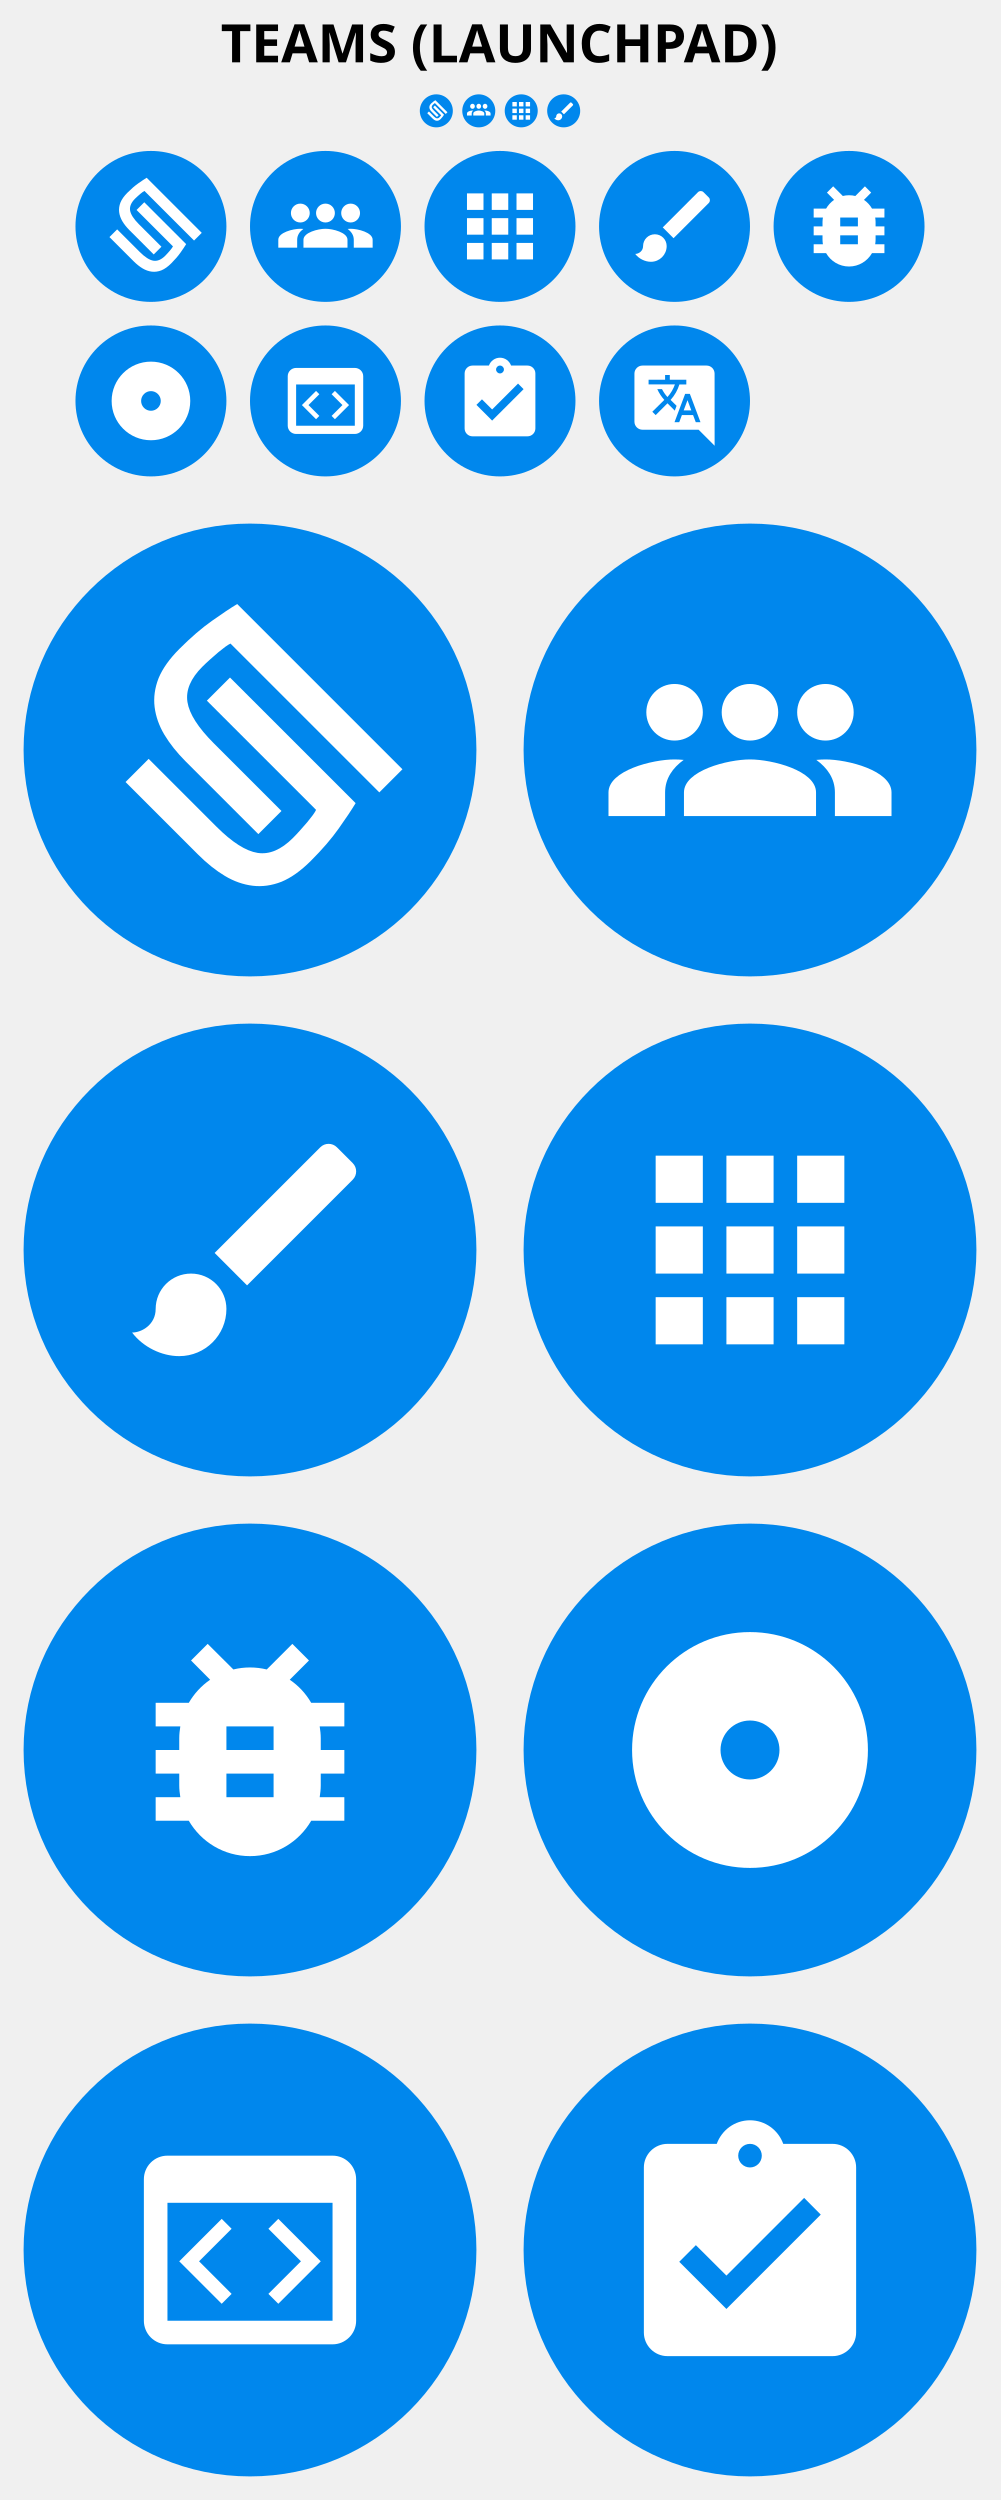
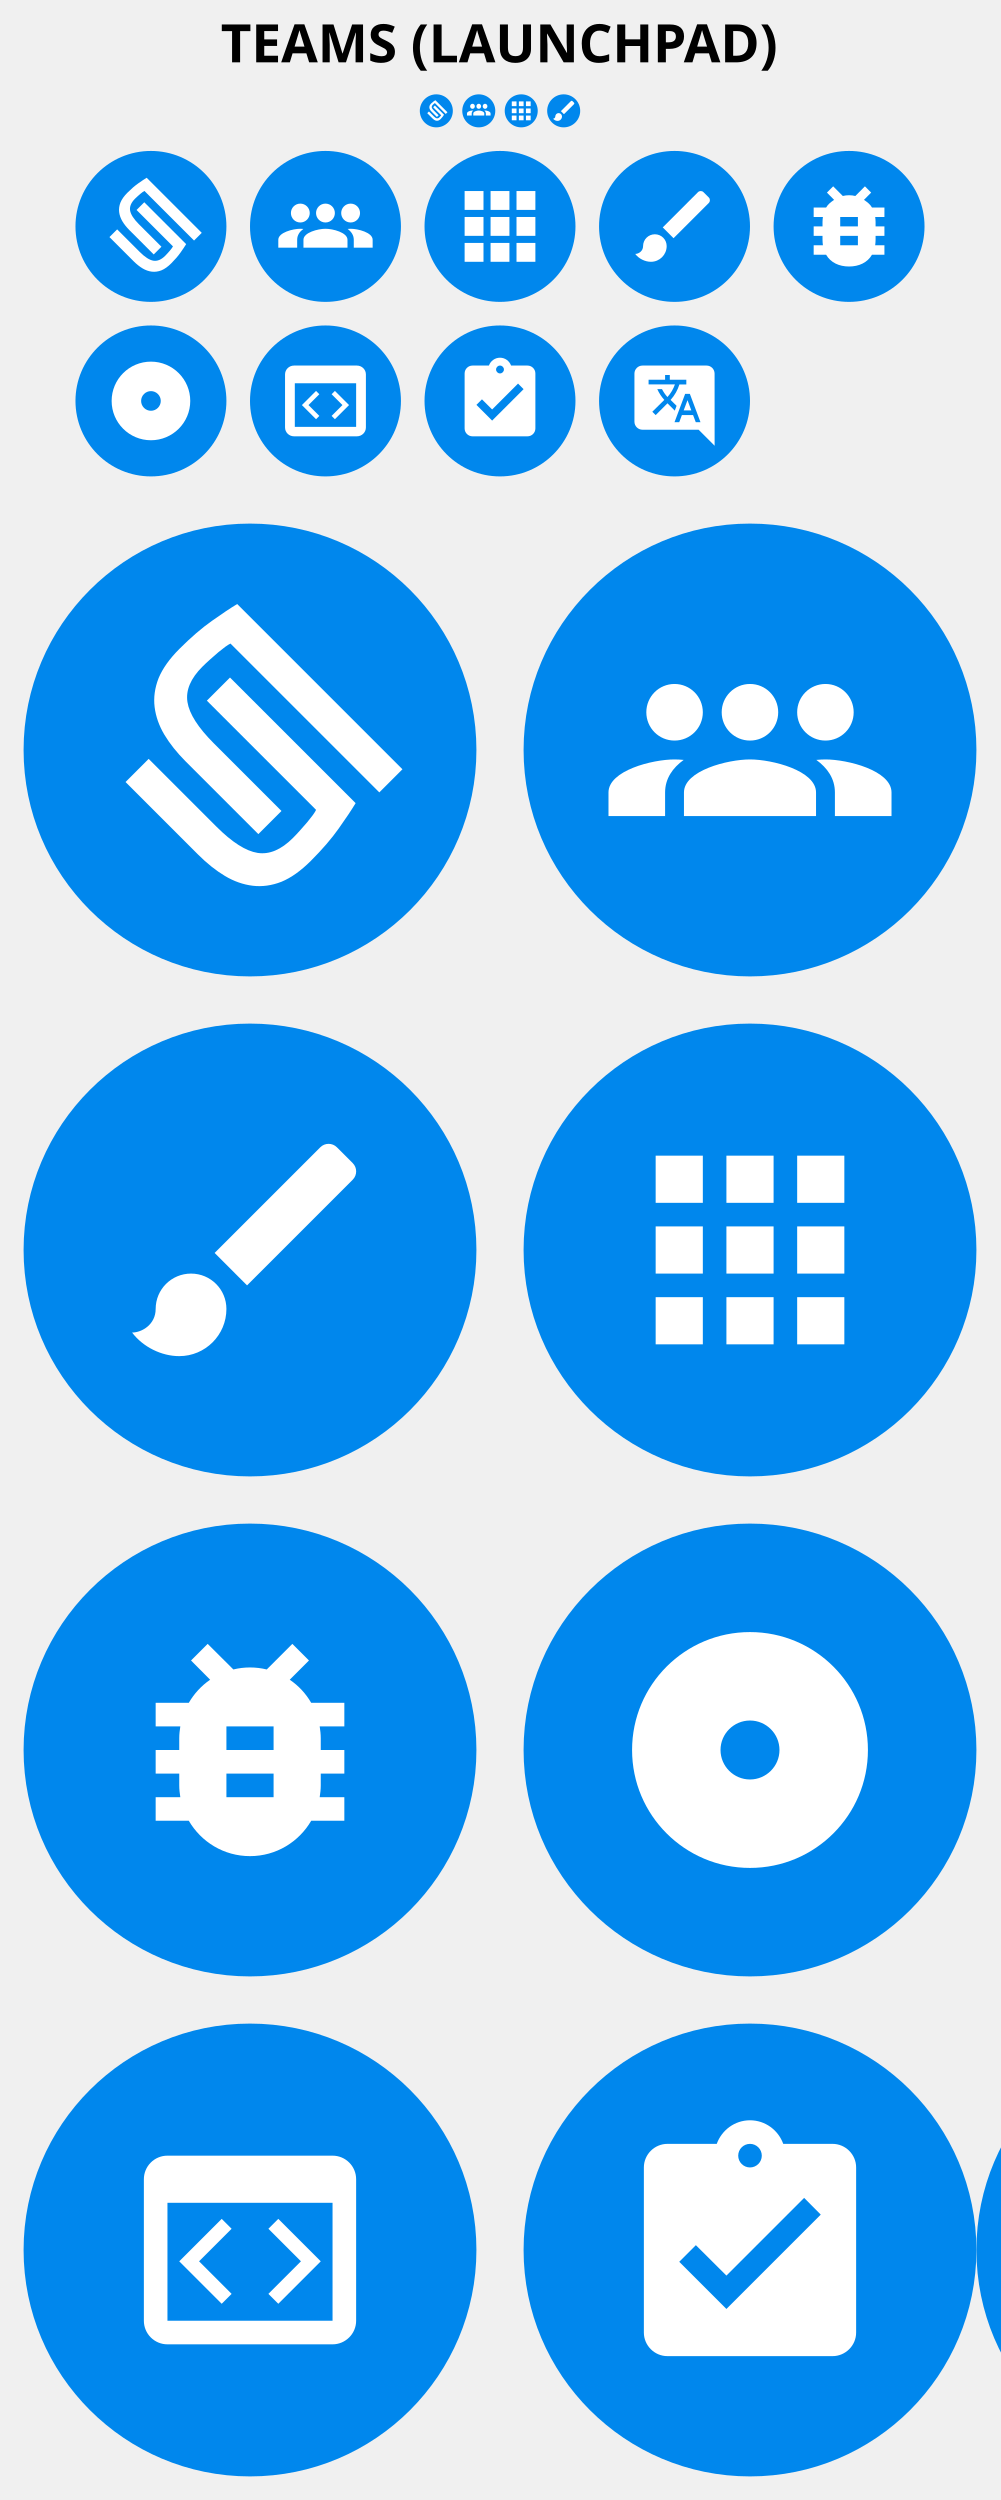
<svg xmlns="http://www.w3.org/2000/svg" width="424" height="1060" viewBox="0 0 424 1060" id="svg7835" version="1.1">
  <defs id="defs7837" />
  <g id="layer1" transform="translate(-8,-485.3621)">
    <g id="g4564" transform="translate(-348,-74.00001)">
      <circle r="32" cy="729.362" cx="420" id="circle4498" style="color:#000000;display:inline;overflow:visible;visibility:visible;opacity:1;fill:#0087ed;fill-opacity:1;fill-rule:nonzero;stroke:none;stroke-width:0.8;stroke-linecap:round;stroke-linejoin:round;stroke-miterlimit:4;stroke-dasharray:none;stroke-dashoffset:0;stroke-opacity:1;marker:none;enable-background:accumulate" />
      <g transform="matrix(1.666667,0,0,1.666667,400,712.6955)" id="g4512">
        <path style="fill:none" d="m 0,-2 24,0 0,24 -24,0 z" id="path4502" />
        <path style="fill:#ffffff" d="M 12,0 C 6.475,0 2,4.475 2,10 2,15.525 6.475,20 12,20 17.525,20 22,15.525 22,10 22,4.475 17.525,0 12,0 Z m 0,12.5 c -1.375,0 -2.5,-1.125 -2.5,-2.5 0,-1.375 1.125,-2.5 2.5,-2.5 1.375,0 2.5,1.125 2.5,2.5 0,1.375 -1.125,2.5 -2.5,2.5 z" id="path4504" />
      </g>
    </g>
    <text id="text4639" y="511.803" x="101.584" style="font-style:normal;font-variant:normal;font-weight:bold;font-stretch:normal;font-size:22.5px;line-height:125%;font-family:'Open Sans';-inkscape-font-specification:'Open Sans, Bold';text-align:start;letter-spacing:0px;word-spacing:0px;writing-mode:lr-tb;text-anchor:start;fill:#000000;fill-opacity:1;stroke:none;stroke-width:1px;stroke-linecap:butt;stroke-linejoin:miter;stroke-opacity:1" xml:space="preserve">
      <tspan y="511.803" x="101.584" id="tspan4903">TEAMS (LAUNCHPAD)</tspan>
    </text>
    <circle style="color:#000000;display:inline;overflow:visible;visibility:visible;opacity:1;fill:#0087ed;fill-opacity:1;fill-rule:nonzero;stroke:none;stroke-width:0.8;stroke-linecap:round;stroke-linejoin:round;stroke-miterlimit:4;stroke-dasharray:none;stroke-dashoffset:0;stroke-opacity:1;marker:none;enable-background:accumulate" id="circle5278" cx="193" cy="532.362" r="7" />
    <g id="g5280" transform="matrix(0.04277557,0,0,0.04277557,164.8443,510.2188)" style="fill:#ffffff">
      <g id="g5282" transform="matrix(3.521734,0,0,3.521734,-7997.3,-3141.347)" style="fill:#ffffff">
        <path style="fill:#ffffff;fill-opacity:1" d="m 574.383,462.988 c -1.875,1.125 -4.266,2.719 -7.172,4.781 -2.86,2.016 -5.906,4.641 -9.141,7.875 -2.812,2.812 -4.781,5.578 -5.906,8.297 -1.079,2.766 -1.453,5.484 -1.125,8.156 0.328,2.672 1.242,5.273 2.742,7.805 1.547,2.578 3.563,5.109 6.047,7.594 l 20.531,20.531 6.539,-6.539 -19.125,-19.125 c -4.453,-4.453 -6.937,-8.344 -7.453,-11.672 -0.516,-3.328 0.891,-6.656 4.219,-9.984 0.703,-0.703 1.453,-1.406 2.25,-2.109 0.797,-0.703 1.547,-1.359 2.25,-1.969 0.75,-0.562 1.406,-1.078 1.969,-1.547 0.656,-0.469 1.149,-0.773 1.477,-0.914 l 42.066,42.066 6.539,-6.539 -46.707,-46.707 z m -2.035,20.777 -6.541,6.539 30.869,30.867 c -0.141,0.328 -0.445,0.821 -0.914,1.477 -0.469,0.562 -0.984,1.219 -1.547,1.969 -0.61,0.703 -1.265,1.453 -1.969,2.25 -0.703,0.797 -1.406,1.547 -2.109,2.25 -3.328,3.328 -6.656,4.734 -9.984,4.219 -3.328,-0.516 -7.219,-3 -11.672,-7.453 l -19.125,-19.125 -6.539,6.539 20.531,20.531 c 2.484,2.484 5.016,4.5 7.594,6.047 2.531,1.5 5.133,2.414 7.805,2.742 2.672,0.328 5.391,-0.047 8.156,-1.125 2.719,-1.125 5.484,-3.094 8.297,-5.906 3.234,-3.234 5.859,-6.281 7.875,-9.141 2.062,-2.906 3.656,-5.297 4.781,-7.172 l -35.508,-35.508 z" id="path5284" transform="matrix(0.7260485,0,0,0.7260485,2038.087,672.8701)" />
      </g>
    </g>
-     <circle style="color:#000000;display:inline;overflow:visible;visibility:visible;opacity:1;fill:#0087ed;fill-opacity:1;fill-rule:nonzero;stroke:none;stroke-width:0.8;stroke-linecap:round;stroke-linejoin:round;stroke-miterlimit:4;stroke-dasharray:none;stroke-dashoffset:0;stroke-opacity:1;marker:none;enable-background:accumulate" id="circle4126" cx="247" cy="532.362" r="7" />
-     <g transform="matrix(0.4166667,0,0,0.4166667,242,527.3622)" id="g4128">
-       <path style="fill:none" d="M 0,0 24,0 24,24 0,24 Z" id="path4130" />
-       <path style="fill:#ffffff" d="m 7.452,14.527 c -1.677,0 -3.031,1.354 -3.031,3.031 0,1.324 -1.172,2.021 -2.021,2.021 0.93,1.233 2.516,2.021 4.042,2.021 2.233,0 4.042,-1.809 4.042,-4.042 0,-1.677 -1.354,-3.031 -3.031,-3.031 z M 21.304,5.06 19.951,3.706 c -0.394,-0.394 -1.031,-0.394 -1.425,0 l -9.053,9.053 2.779,2.779 9.053,-9.053 c 0.394,-0.394 0.394,-1.031 0,-1.425 z" id="path4132" />
-     </g>
-     <circle r="7" cy="532.362" cx="229" id="circle4136" style="color:#000000;display:inline;overflow:visible;visibility:visible;opacity:1;fill:#0087ed;fill-opacity:1;fill-rule:nonzero;stroke:none;stroke-width:0.8;stroke-linecap:round;stroke-linejoin:round;stroke-miterlimit:4;stroke-dasharray:none;stroke-dashoffset:0;stroke-opacity:1;marker:none;enable-background:accumulate" />
-     <path id="path4140" d="m 225.25,530.487 1.875,0 0,-1.875 -1.875,0 0,1.875 z m 2.812,5.625 1.875,0 0,-1.875 -1.875,0 0,1.875 z m -2.812,0 1.875,0 0,-1.875 -1.875,0 0,1.875 z m 0,-2.812 1.875,0 0,-1.875 -1.875,0 0,1.875 z m 2.812,0 1.875,0 0,-1.875 -1.875,0 0,1.875 z m 2.812,-4.688 0,1.875 1.875,0 0,-1.875 -1.875,0 z m -2.812,1.875 1.875,0 0,-1.875 -1.875,0 0,1.875 z m 2.812,2.812 1.875,0 0,-1.875 -1.875,0 0,1.875 z m 0,2.812 1.875,0 0,-1.875 -1.875,0 0,1.875 z" style="fill:#ffffff" />
-     <path id="path4142" d="m 224,527.362 10,0 0,10 -10,0 z" style="fill:none" />
-     <circle r="7" cy="532.362" cx="211" id="circle4146" style="color:#000000;display:inline;overflow:visible;visibility:visible;opacity:1;fill:#0087ed;fill-opacity:1;fill-rule:nonzero;stroke:none;stroke-width:0.8;stroke-linecap:round;stroke-linejoin:round;stroke-miterlimit:4;stroke-dasharray:none;stroke-dashoffset:0;stroke-opacity:1;marker:none;enable-background:accumulate" />
-     <g transform="matrix(0.2499999,0,0,0.2499999,236.5677,266.7249)" id="g4148">
-       <path style="fill:#ffffff" id="path4150" d="m -112.938,1050.549 c -2.213,0 -3.986,1.914 -3.986,4.286 0,2.372 1.773,4.286 3.986,4.286 2.213,0 4,-1.914 4,-4.286 0,-2.372 -1.787,-4.286 -4,-4.286 z m 10.667,0 c -2.213,0 -4,1.914 -4,4.286 0,2.372 1.787,4.286 4,4.286 2.213,0 3.986,-1.914 3.986,-4.286 0,-2.372 -1.773,-4.286 -3.986,-4.286 z m 10.666,0 c -2.213,0 -4,1.914 -4,4.286 0,2.372 1.787,4.286 4,4.286 2.213,0 3.987,-1.914 3.987,-4.286 0,-2.372 -1.774,-4.286 -3.987,-4.286 z m -21.333,11.428 c -3.107,0 -9.333,1.672 -9.333,5.001 l 0,3.571 8,0 0,-3.571 c 0,-2.115 1.08,-3.729 2.627,-4.929 -0.467,-0.043 -0.907,-0.072 -1.294,-0.072 z m 10.667,0 c -3.107,0 -9.334,1.672 -9.334,5.001 l 0,3.571 18.667,0 0,-3.571 c 0,-3.329 -6.226,-5.001 -9.333,-5.001 z m 10.666,0 c -0.387,0 -0.826,0.029 -1.292,0.072 1.547,1.2 2.627,2.814 2.627,4.929 l 0,3.571 8,0 0,-3.571 c 0,-3.329 -6.228,-5.001 -9.334,-5.001 z" />
-       <g transform="matrix(-1.666667,0,0,1.666667,-82.27083,1042.55)" id="g4152">
-         <path style="fill:none" d="M 0,0 24,0 24,24 0,24 Z" id="path4154" />
+     <g id="g5259">
+       <circle r="7" cy="532.362" cx="247" id="circle4126" style="color:#000000;display:inline;overflow:visible;visibility:visible;opacity:1;fill:#0087ed;fill-opacity:1;fill-rule:nonzero;stroke:none;stroke-width:0.8;stroke-linecap:round;stroke-linejoin:round;stroke-miterlimit:4;stroke-dasharray:none;stroke-dashoffset:0;stroke-opacity:1;marker:none;enable-background:accumulate" />
+       <g id="g5255">
+         <path id="path4130" d="m 242,527.362 10,0 0,10 -10,0 z" style="fill:none" />
+         <path id="path4132" d="m 244.868,533.31 c -0.786,0 -1.421,0.635 -1.421,1.421 0,0.62 -0.549,0.947 -0.947,0.947 0.436,0.578 1.179,0.947 1.894,0.947 1.047,0 1.894,-0.848 1.894,-1.894 0,-0.786 -0.635,-1.421 -1.421,-1.421 z m 6.493,-4.438 -0.635,-0.635 c -0.185,-0.185 -0.483,-0.185 -0.668,0 l -4.244,4.244 1.302,1.302 4.244,-4.244 c 0.185,-0.185 0.185,-0.483 0,-0.668 z" style="fill:#ffffff" />
      </g>
    </g>
    <g transform="matrix(3,0,0,3,-489.9999,-514.7242)" id="g4232">
      <circle r="32" cy="651.362" cx="272" id="circle4234" style="color:#000000;display:inline;overflow:visible;visibility:visible;opacity:1;fill:#0087ed;fill-opacity:1;fill-rule:nonzero;stroke:none;stroke-width:0.8;stroke-linecap:round;stroke-linejoin:round;stroke-miterlimit:4;stroke-dasharray:none;stroke-dashoffset:0;stroke-opacity:1;marker:none;enable-background:accumulate" />
      <g id="g4236" transform="matrix(1.666667,0,0,1.666667,252,631.3622)">
        <path id="path4238" d="M 0,0 24,0 24,24 0,24 Z" style="fill:none" />
        <path id="path4241" d="M 19,3 14.82,3 C 14.4,1.84 13.3,1 12,1 10.7,1 9.6,1.84 9.18,3 L 5,3 C 3.9,3 3,3.9 3,5 l 0,14 c 0,1.1 0.9,2 2,2 l 14,0 c 1.1,0 2,-0.9 2,-2 L 21,5 C 21,3.9 20.1,3 19,3 Z m -7,0 c 0.55,0 1,0.45 1,1 0,0.55 -0.45,1 -1,1 C 11.45,5 11,4.55 11,4 11,3.45 11.45,3 12,3 Z M 10,17 6,13 7.41,11.59 10,14.17 16.59,7.58 18,9 10,17 Z" style="fill:#ffffff" />
      </g>
    </g>
    <g transform="matrix(3,0,0,3,-923.9999,-938.7241)" id="g4243">
      <circle r="32" cy="651.362" cx="346" id="circle4245" style="color:#000000;display:inline;overflow:visible;visibility:visible;opacity:1;fill:#0087ed;fill-opacity:1;fill-rule:nonzero;stroke:none;stroke-width:0.8;stroke-linecap:round;stroke-linejoin:round;stroke-miterlimit:4;stroke-dasharray:none;stroke-dashoffset:0;stroke-opacity:1;marker:none;enable-background:accumulate" />
      <g id="g4247" transform="matrix(1.666667,0,0,1.666667,326,631.3622)">
        <path id="path4249" d="M 0,0 24,0 24,24 0,24 Z" style="fill:none" />
        <path id="path4251" d="m 7,14 c -1.66,0 -3,1.34 -3,3 0,1.31 -1.16,2 -2,2 0.92,1.22 2.49,2 4,2 2.21,0 4,-1.79 4,-4 0,-1.66 -1.34,-3 -3,-3 z M 20.71,4.63 19.37,3.29 C 18.98,2.9 18.35,2.9 17.96,3.29 L 9,12.25 11.75,15 20.71,6.04 c 0.39,-0.39 0.39,-1.02 0,-1.41 z" style="fill:#ffffff" />
      </g>
    </g>
    <g transform="matrix(3,0,0,3,-45.99998,-938.7241)" id="g4253">
      <circle style="color:#000000;display:inline;overflow:visible;visibility:visible;opacity:1;fill:#0087ed;fill-opacity:1;fill-rule:nonzero;stroke:none;stroke-width:0.8;stroke-linecap:round;stroke-linejoin:round;stroke-miterlimit:4;stroke-dasharray:none;stroke-dashoffset:0;stroke-opacity:1;marker:none;enable-background:accumulate" id="circle4255" cx="124" cy="651.362" r="32" />
      <g id="g4257" transform="matrix(1.666667,0,0,1.666667,104,631.3622)">
        <path id="path4259" d="M 4,8 8,8 8,4 4,4 4,8 Z m 6,12 4,0 0,-4 -4,0 0,4 z m -6,0 4,0 0,-4 -4,0 0,4 z m 0,-6 4,0 0,-4 -4,0 0,4 z m 6,0 4,0 0,-4 -4,0 0,4 z m 6,-10 0,4 4,0 0,-4 -4,0 z m -6,4 4,0 0,-4 -4,0 0,4 z m 6,6 4,0 0,-4 -4,0 0,4 z m 0,6 4,0 0,-4 -4,0 0,4 z" style="fill:#ffffff" />
        <path id="path4261" d="M 0,0 24,0 24,24 0,24 Z" style="fill:none" />
      </g>
    </g>
    <g transform="matrix(3,0,0,3,-1368,-514.7242)" id="g4263">
      <circle r="32" cy="651.362" cx="494" id="circle4266" style="color:#000000;display:inline;overflow:visible;visibility:visible;opacity:1;fill:#0087ed;fill-opacity:1;fill-rule:nonzero;stroke:none;stroke-width:0.8;stroke-linecap:round;stroke-linejoin:round;stroke-miterlimit:4;stroke-dasharray:none;stroke-dashoffset:0;stroke-opacity:1;marker:none;enable-background:accumulate" />
      <g id="g4268" transform="matrix(1.666667,0,0,1.666667,474,631.3622)">
        <path id="path4270" d="M 19,4 5,4 C 3.89,4 3,4.9 3,6 l 0,12 c 0,1.1 0.89,2 2,2 l 14,0 c 1.1,0 2,-0.9 2,-2 L 21,6 C 21,4.9 20.11,4 19,4 Z M 19,18 5,18 5,8 19,8 19,18 Z" style="fill:#ffffff" />
        <path id="path4272" d="M 0,0 24,0 24,24 0,24 Z" style="fill:none" />
        <path style="fill:#ffffff;fill-opacity:1" d="m 10.44,15.72 -2.76,-2.76 2.76,-2.76 -0.84,-0.84 -3.6,3.6 3.6,3.6 0.84,-0.84 z m 3.12,0 2.76,-2.76 -2.76,-2.76 0.84,-0.84 3.6,3.6 -3.6,3.6 -0.84,-0.84 z" id="path4274" />
      </g>
    </g>
    <g transform="matrix(3,0,0,3,-923.9999,-960.7241)" id="g4276">
      <circle style="color:#000000;display:inline;overflow:visible;visibility:visible;opacity:1;fill:#0087ed;fill-opacity:1;fill-rule:nonzero;stroke:none;stroke-width:0.8;stroke-linecap:round;stroke-linejoin:round;stroke-miterlimit:4;stroke-dasharray:none;stroke-dashoffset:0;stroke-opacity:1;marker:none;enable-background:accumulate" id="circle4278" cx="346" cy="729.362" r="32" />
      <g id="g4280" transform="matrix(1.666667,0,0,1.666667,326,709.3622)">
        <path id="path4282" d="M 0,0 24,0 24,24 0,24 Z" style="fill:none" />
        <path id="path4284" d="M 20,8 17.19,8 C 16.74,7.22 16.12,6.55 15.37,6.04 L 17,4.41 15.59,3 13.42,5.17 C 12.96,5.06 12.49,5 12,5 11.51,5 11.04,5.06 10.59,5.17 L 8.41,3 7,4.41 8.62,6.04 C 7.88,6.55 7.26,7.22 6.81,8 L 4,8 4,10 6.09,10 C 6.04,10.33 6,10.66 6,11 l 0,1 -2,0 0,2 2,0 0,1 c 0,0.34 0.04,0.67 0.09,1 L 4,16 l 0,2 2.81,0 c 1.04,1.79 2.97,3 5.19,3 2.22,0 4.15,-1.21 5.19,-3 l 2.81,0 0,-2 -2.09,0 C 17.96,15.67 18,15.34 18,15 l 0,-1 2,0 0,-2 -2,0 0,-1 c 0,-0.34 -0.04,-0.67 -0.09,-1 L 20,10 20,8 Z m -6,8 -4,0 0,-2 4,0 0,2 z m 0,-4 -4,0 0,-2 4,0 0,2 z" style="fill:#ffffff" />
      </g>
    </g>
    <g transform="matrix(3,0,0,3,-933.9999,-960.7241)" id="g4286">
      <circle style="color:#000000;display:inline;overflow:visible;visibility:visible;opacity:1;fill:#0087ed;fill-opacity:1;fill-rule:nonzero;stroke:none;stroke-width:0.8;stroke-linecap:round;stroke-linejoin:round;stroke-miterlimit:4;stroke-dasharray:none;stroke-dashoffset:0;stroke-opacity:1;marker:none;enable-background:accumulate" id="circle4288" cx="420" cy="729.362" r="32" />
      <g id="g4290" transform="matrix(1.666667,0,0,1.666667,400,712.6955)">
        <path id="path4292" d="m 0,-2 24,0 0,24 -24,0 z" style="fill:none" />
        <path id="path4294" d="M 12,0 C 6.475,0 2,4.475 2,10 2,15.525 6.475,20 12,20 17.525,20 22,15.525 22,10 22,4.475 17.525,0 12,0 Z m 0,12.5 c -1.375,0 -2.5,-1.125 -2.5,-2.5 0,-1.375 1.125,-2.5 2.5,-2.5 1.375,0 2.5,1.125 2.5,2.5 0,1.375 -1.125,2.5 -2.5,2.5 z" style="fill:#ffffff" />
      </g>
    </g>
    <g id="g4797">
      <g id="g4222" transform="matrix(0.9374999,0,0,-0.9374999,17.99968,900.2998)">
        <circle style="color:#000000;display:inline;overflow:visible;visibility:visible;opacity:1;fill:#0087ed;fill-opacity:1;fill-rule:nonzero;stroke:none;stroke-width:0.8;stroke-linecap:round;stroke-linejoin:round;stroke-miterlimit:4;stroke-dasharray:none;stroke-dashoffset:0;stroke-opacity:1;marker:none;enable-background:accumulate" id="circle4224" cx="102.4" cy="-103.4" r="102.4" transform="scale(1,-1)" />
        <g id="g4226" transform="matrix(0.6257456,0,0,-0.6257456,-309.4769,427.3265)" style="fill:#ffffff">
          <g id="g4228" transform="matrix(3.521734,0,0,3.521734,-7997.3,-3141.347)" style="fill:#ffffff">
            <path style="fill:#ffffff;fill-opacity:1" d="m 574.383,462.988 c -1.875,1.125 -4.266,2.719 -7.172,4.781 -2.86,2.016 -5.906,4.641 -9.141,7.875 -2.812,2.812 -4.781,5.578 -5.906,8.297 -1.079,2.766 -1.453,5.484 -1.125,8.156 0.328,2.672 1.242,5.273 2.742,7.805 1.547,2.578 3.563,5.109 6.047,7.594 l 20.531,20.531 6.539,-6.539 -19.125,-19.125 c -4.453,-4.453 -6.937,-8.344 -7.453,-11.672 -0.516,-3.328 0.891,-6.656 4.219,-9.984 0.703,-0.703 1.453,-1.406 2.25,-2.109 0.797,-0.703 1.547,-1.359 2.25,-1.969 0.75,-0.562 1.406,-1.078 1.969,-1.547 0.656,-0.469 1.149,-0.773 1.477,-0.914 l 42.066,42.066 6.539,-6.539 -46.707,-46.707 z m -2.035,20.777 -6.541,6.539 30.869,30.867 c -0.141,0.328 -0.445,0.821 -0.914,1.477 -0.469,0.562 -0.984,1.219 -1.547,1.969 -0.61,0.703 -1.265,1.453 -1.969,2.25 -0.703,0.797 -1.406,1.547 -2.109,2.25 -3.328,3.328 -6.656,4.734 -9.984,4.219 -3.328,-0.516 -7.219,-3 -11.672,-7.453 l -19.125,-19.125 -6.539,6.539 20.531,20.531 c 2.484,2.484 5.016,4.5 7.594,6.047 2.531,1.5 5.133,2.414 7.805,2.742 2.672,0.328 5.391,-0.047 8.156,-1.125 2.719,-1.125 5.484,-3.094 8.297,-5.906 3.234,-3.234 5.859,-6.281 7.875,-9.141 2.062,-2.906 3.656,-5.297 4.781,-7.172 l -35.508,-35.508 z" transform="matrix(0.7260485,0,0,0.7260485,2038.087,672.8701)" id="path4230" />
          </g>
        </g>
      </g>
      <g id="g4296" transform="matrix(3,0,0,3,-268,-1384.724)">
        <circle r="32" cy="729.362" cx="198" id="circle4298" style="color:#000000;display:inline;overflow:visible;visibility:visible;opacity:1;fill:#0087ed;fill-opacity:1;fill-rule:nonzero;stroke:none;stroke-width:0.8;stroke-linecap:round;stroke-linejoin:round;stroke-miterlimit:4;stroke-dasharray:none;stroke-dashoffset:0;stroke-opacity:1;marker:none;enable-background:accumulate" />
        <g transform="translate(300.2708,-333.1875)" id="g4300">
          <path style="fill:#ffffff" id="path4302" d="m -112.938,1053.217 c -2.213,0 -3.986,1.787 -3.986,4 0,2.213 1.773,4 3.986,4 2.213,0 4,-1.787 4,-4 0,-2.213 -1.787,-4 -4,-4 z m 10.667,0 c -2.213,0 -4,1.787 -4,4 0,2.213 1.787,4 4,4 2.213,0 3.986,-1.787 3.986,-4 0,-2.213 -1.773,-4 -3.986,-4 z m 10.666,0 c -2.213,0 -4,1.787 -4,4 0,2.213 1.787,4 4,4 2.213,0 3.987,-1.787 3.987,-4 0,-2.213 -1.774,-4 -3.987,-4 z m -21.333,10.666 c -3.107,0 -9.333,1.56 -9.333,4.667 l 0,3.333 8,0 0,-3.333 c 0,-1.973 1.08,-3.48 2.627,-4.6 -0.467,-0.04 -0.907,-0.067 -1.294,-0.067 z m 10.667,0 c -3.107,0 -9.334,1.56 -9.334,4.667 l 0,3.333 18.667,0 0,-3.333 c 0,-3.107 -6.226,-4.667 -9.333,-4.667 z m 10.666,0 c -0.387,0 -0.826,0.027 -1.292,0.067 1.547,1.12 2.627,2.627 2.627,4.6 l 0,3.333 8,0 0,-3.333 c 0,-3.107 -6.228,-4.667 -9.334,-4.667 z" />
          <g transform="matrix(-1.666667,0,0,1.666667,-82.27083,1042.55)" id="g4304">
            <path style="fill:none" d="M 0,0 24,0 24,24 0,24 Z" id="path4306" />
          </g>
        </g>
      </g>
    </g>
    <g id="g5266" transform="matrix(0.3125,0,0,-0.3125,39.99987,613.6747)">
      <circle style="color:#000000;display:inline;overflow:visible;visibility:visible;opacity:1;fill:#0087ed;fill-opacity:1;fill-rule:nonzero;stroke:none;stroke-width:0.8;stroke-linecap:round;stroke-linejoin:round;stroke-miterlimit:4;stroke-dasharray:none;stroke-dashoffset:0;stroke-opacity:1;marker:none;enable-background:accumulate" id="circle5268" cx="102.4" cy="-103.4" r="102.4" transform="scale(1,-1)" />
      <g id="g5270" transform="matrix(0.6257456,0,0,-0.6257456,-309.4769,427.3265)" style="fill:#ffffff">
        <g id="g5272" transform="matrix(3.521734,0,0,3.521734,-7997.3,-3141.347)" style="fill:#ffffff">
          <path style="fill:#ffffff;fill-opacity:1" d="m 574.383,462.988 c -1.875,1.125 -4.266,2.719 -7.172,4.781 -2.86,2.016 -5.906,4.641 -9.141,7.875 -2.812,2.812 -4.781,5.578 -5.906,8.297 -1.079,2.766 -1.453,5.484 -1.125,8.156 0.328,2.672 1.242,5.273 2.742,7.805 1.547,2.578 3.563,5.109 6.047,7.594 l 20.531,20.531 6.539,-6.539 -19.125,-19.125 c -4.453,-4.453 -6.937,-8.344 -7.453,-11.672 -0.516,-3.328 0.891,-6.656 4.219,-9.984 0.703,-0.703 1.453,-1.406 2.25,-2.109 0.797,-0.703 1.547,-1.359 2.25,-1.969 0.75,-0.562 1.406,-1.078 1.969,-1.547 0.656,-0.469 1.149,-0.773 1.477,-0.914 l 42.066,42.066 6.539,-6.539 -46.707,-46.707 z m -2.035,20.777 -6.541,6.539 30.869,30.867 c -0.141,0.328 -0.445,0.821 -0.914,1.477 -0.469,0.562 -0.984,1.219 -1.547,1.969 -0.61,0.703 -1.265,1.453 -1.969,2.25 -0.703,0.797 -1.406,1.547 -2.109,2.25 -3.328,3.328 -6.656,4.734 -9.984,4.219 -3.328,-0.516 -7.219,-3 -11.672,-7.453 l -19.125,-19.125 -6.539,6.539 20.531,20.531 c 2.484,2.484 5.016,4.5 7.594,6.047 2.531,1.5 5.133,2.414 7.805,2.742 2.672,0.328 5.391,-0.047 8.156,-1.125 2.719,-1.125 5.484,-3.094 8.297,-5.906 3.234,-3.234 5.859,-6.281 7.875,-9.141 2.062,-2.906 3.656,-5.297 4.781,-7.172 l -35.508,-35.508 z" transform="matrix(0.7260485,0,0,0.7260485,2038.087,672.8701)" id="path5274" />
        </g>
      </g>
    </g>
    <g id="g4467" transform="translate(-52.00003,3.999989)">
      <circle style="color:#000000;display:inline;overflow:visible;visibility:visible;opacity:1;fill:#0087ed;fill-opacity:1;fill-rule:nonzero;stroke:none;stroke-width:0.8;stroke-linecap:round;stroke-linejoin:round;stroke-miterlimit:4;stroke-dasharray:none;stroke-dashoffset:0;stroke-opacity:1;marker:none;enable-background:accumulate" id="circle4341" cx="272" cy="651.362" r="32" />
      <g transform="matrix(1.666667,0,0,1.666667,252,631.3622)" id="g4234">
        <path style="fill:none" d="M 0,0 24,0 24,24 0,24 Z" id="path4224" />
        <path style="fill:#ffffff" d="M 19,3 14.82,3 C 14.4,1.84 13.3,1 12,1 10.7,1 9.6,1.84 9.18,3 L 5,3 C 3.9,3 3,3.9 3,5 l 0,14 c 0,1.1 0.9,2 2,2 l 14,0 c 1.1,0 2,-0.9 2,-2 L 21,5 C 21,3.9 20.1,3 19,3 Z m -7,0 c 0.55,0 1,0.45 1,1 0,0.55 -0.45,1 -1,1 C 11.45,5 11,4.55 11,4 11,3.45 11.45,3 12,3 Z M 10,17 6,13 7.41,11.59 10,14.17 16.59,7.58 18,9 10,17 Z" id="path4226" />
      </g>
    </g>
-     <circle r="32" cy="581.362" cx="294" id="circle4311" style="color:#000000;display:inline;overflow:visible;visibility:visible;opacity:1;fill:#0087ed;fill-opacity:1;fill-rule:nonzero;stroke:none;stroke-width:0.8;stroke-linecap:round;stroke-linejoin:round;stroke-miterlimit:4;stroke-dasharray:none;stroke-dashoffset:0;stroke-opacity:1;marker:none;enable-background:accumulate" />
-     <path style="fill:none" d="m 274,561.362 40,0 0,40 -40,0 z" id="path4240" />
-     <path style="fill:#ffffff" d="m 285.667,584.696 c -2.767,0 -5,2.233 -5,5 0,2.183 -1.933,3.333 -3.333,3.333 1.533,2.033 4.15,3.333 6.667,3.333 3.683,0 6.667,-2.983 6.667,-6.667 0,-2.767 -2.233,-5 -5,-5 z m 22.85,-15.617 -2.233,-2.233 c -0.65,-0.65 -1.7,-0.65 -2.35,0 l -14.933,14.933 4.583,4.583 14.933,-14.933 c 0.65,-0.65 0.65,-1.7 0,-2.35 z" id="path4242" />
-     <circle style="color:#000000;display:inline;overflow:visible;visibility:visible;opacity:1;fill:#0087ed;fill-opacity:1;fill-rule:nonzero;stroke:none;stroke-width:0.8;stroke-linecap:round;stroke-linejoin:round;stroke-miterlimit:4;stroke-dasharray:none;stroke-dashoffset:0;stroke-opacity:1;marker:none;enable-background:accumulate" id="circle4357" cx="220" cy="581.362" r="32" />
-     <g id="g4170" transform="matrix(1.666667,0,0,1.666667,200,561.3622)">
-       <path id="path4160" d="m 3.6,7.8 4.2,0 0,-4.2 -4.2,0 0,4.2 z m 6.3,12.6 4.2,0 0,-4.2 -4.2,0 0,4.2 z m -6.3,0 4.2,0 0,-4.2 -4.2,0 0,4.2 z m 0,-6.3 4.2,0 0,-4.2 -4.2,0 0,4.2 z m 6.3,0 4.2,0 0,-4.2 -4.2,0 0,4.2 z m 6.3,-10.5 0,4.2 4.2,0 0,-4.2 -4.2,0 z m -6.3,4.2 4.2,0 0,-4.2 -4.2,0 0,4.2 z m 6.3,6.3 4.2,0 0,-4.2 -4.2,0 0,4.2 z m 0,6.3 4.2,0 0,-4.2 -4.2,0 0,4.2 z" style="fill:#ffffff" />
-       <path id="path4162" d="M 0,0 24,0 24,24 0,24 Z" style="fill:none" />
+     <g id="g5298">
+       <circle style="color:#000000;display:inline;overflow:visible;visibility:visible;opacity:1;fill:#0087ed;fill-opacity:1;fill-rule:nonzero;stroke:none;stroke-width:0.8;stroke-linecap:round;stroke-linejoin:round;stroke-miterlimit:4;stroke-dasharray:none;stroke-dashoffset:0;stroke-opacity:1;marker:none;enable-background:accumulate" id="circle4311" cx="294" cy="581.362" r="32" />
+       <g id="g5294">
+         <path style="fill:none" d="m 274,561.362 40,0 0,40 -40,0 z" id="path4240" />
+         <path style="fill:#ffffff" d="m 285.667,584.696 c -2.767,0 -5,2.233 -5,5 0,2.183 -1.933,3.333 -3.333,3.333 1.533,2.033 4.15,3.333 6.667,3.333 3.683,0 6.667,-2.983 6.667,-6.667 0,-2.767 -2.233,-5 -5,-5 z m 22.85,-15.617 -2.233,-2.233 c -0.65,-0.65 -1.7,-0.65 -2.35,0 l -14.933,14.933 4.583,4.583 14.933,-14.933 c 0.65,-0.65 0.65,-1.7 0,-2.35 z" id="path4242" />
+       </g>
    </g>
-     <circle r="32" cy="655.362" cx="146" id="circle4265" style="color:#000000;display:inline;overflow:visible;visibility:visible;opacity:1;fill:#0087ed;fill-opacity:1;fill-rule:nonzero;stroke:none;stroke-width:0.8;stroke-linecap:round;stroke-linejoin:round;stroke-miterlimit:4;stroke-dasharray:none;stroke-dashoffset:0;stroke-opacity:1;marker:none;enable-background:accumulate" />
-     <g id="g4983" transform="translate(-5.1757814e-7,1.2617188e-5)">
-       <path id="path4208" d="m 158.444,641.362 -24.889,0 c -1.973,0 -3.556,1.575 -3.556,3.5 l 0,21 c 0,1.925 1.582,3.5 3.556,3.5 l 24.889,0 c 1.956,0 3.556,-1.575 3.556,-3.5 l 0,-21 c 0,-1.925 -1.582,-3.5 -3.556,-3.5 z m 0,24.5 -24.889,0 0,-17.5 24.889,0 0,17.5 z" style="fill:#ffffff" />
-       <path id="path4210" d="m 126,635.362 40,0 0,40 -40,0 z" style="fill:none" />
-       <path style="fill:#ffffff;fill-opacity:1" d="m 143.4,661.712 -4.6,-4.6 4.6,-4.6 -1.4,-1.4 -6,6 6,6 1.4,-1.4 z m 5.2,0 4.6,-4.6 -4.6,-4.6 1.4,-1.4 6,6 -6,6 -1.4,-1.4 z" id="path4194" />
+     <g id="g5322">
+       <circle style="color:#000000;display:inline;overflow:visible;visibility:visible;opacity:1;fill:#0087ed;fill-opacity:1;fill-rule:nonzero;stroke:none;stroke-width:0.8;stroke-linecap:round;stroke-linejoin:round;stroke-miterlimit:4;stroke-dasharray:none;stroke-dashoffset:0;stroke-opacity:1;marker:none;enable-background:accumulate" id="circle4265" cx="146" cy="655.362" r="32" />
+       <g transform="translate(-5.1757814e-7,1.2617188e-5)" id="g4983">
+         <path id="path4208" transform="translate(8,485.3621)" d="M 124.666 155 C 122.552 155 120.857 156.688 120.857 158.75 L 120.857 181.25 C 120.857 183.312 122.552 185 124.666 185 L 151.334 185 C 153.429 185 155.143 183.312 155.143 181.25 L 155.143 158.75 C 155.143 156.688 153.448 155 151.334 155 L 124.666 155 z M 125 162.5 L 151 162.5 L 151 181 L 125 181 L 125 162.5 z " style="fill:#ffffff" />
+         <path style="fill:none" d="m 126,635.362 40,0 0,40 -40,0 z" id="path4210" />
+         <path id="path4194" d="m 143.4,661.712 -4.6,-4.6 4.6,-4.6 -1.4,-1.4 -6,6 6,6 1.4,-1.4 z m 5.2,0 4.6,-4.6 -4.6,-4.6 1.4,-1.4 6,6 -6,6 -1.4,-1.4 z" style="fill:#ffffff;fill-opacity:1" />
+       </g>
    </g>
-     <circle style="color:#000000;display:inline;overflow:visible;visibility:visible;opacity:1;fill:#0087ed;fill-opacity:1;fill-rule:nonzero;stroke:none;stroke-width:0.8;stroke-linecap:round;stroke-linejoin:round;stroke-miterlimit:4;stroke-dasharray:none;stroke-dashoffset:0;stroke-opacity:1;marker:none;enable-background:accumulate" id="circle4494" cx="368" cy="581.362" r="32" />
-     <path style="fill:none" d="m 348,561.362 40,0 0,40 -40,0 z" id="path4550" />
-     <path style="fill:#ffffff" d="m 383,573.807 -5.269,0 c -0.844,-1.473 -2.006,-2.739 -3.413,-3.702 l 3.056,-3.079 -2.644,-2.663 -4.069,4.099 c -0.863,-0.208 -1.744,-0.321 -2.663,-0.321 -0.919,0 -1.8,0.113 -2.644,0.321 l -4.088,-4.099 -2.644,2.663 3.038,3.079 c -1.388,0.963 -2.55,2.229 -3.394,3.702 l -5.269,0 0,3.778 3.919,0 c -0.094,0.623 -0.169,1.247 -0.169,1.889 l 0,1.889 -3.75,0 0,3.778 3.75,0 0,1.889 c 0,0.642 0.075,1.266 0.169,1.889 l -3.919,0 0,3.778 5.269,0 c 1.95,3.381 5.569,5.667 9.731,5.667 4.162,0 7.781,-2.286 9.731,-5.667 l 5.269,0 0,-3.778 -3.919,0 c 0.094,-0.623 0.169,-1.247 0.169,-1.889 l 0,-1.889 3.75,0 0,-3.778 -3.75,0 0,-1.889 c 0,-0.642 -0.075,-1.266 -0.169,-1.889 l 3.919,0 z m -11.25,15.111 -7.5,0 0,-3.778 7.5,0 z m 0,-7.556 -7.5,0 0,-3.778 7.5,0 z" id="path4552" />
-     <circle style="color:#000000;display:inline;overflow:visible;visibility:visible;opacity:1;fill:#0087ed;fill-opacity:1;fill-rule:nonzero;stroke:none;stroke-width:0.8;stroke-linecap:round;stroke-linejoin:round;stroke-miterlimit:4;stroke-dasharray:none;stroke-dashoffset:0;stroke-opacity:1;marker:none;enable-background:accumulate" id="circle4490" cx="146" cy="581.362" r="32" />
-     <path style="fill:#ffffff" id="path4627" d="m 135.333,571.696 c -2.213,0 -3.986,1.787 -3.986,4 0,2.213 1.773,4 3.986,4 2.213,0 4,-1.787 4,-4 0,-2.213 -1.787,-4 -4,-4 z m 10.667,0 c -2.213,0 -4,1.787 -4,4 0,2.213 1.787,4 4,4 2.213,0 3.986,-1.787 3.986,-4 0,-2.213 -1.773,-4 -3.986,-4 z m 10.666,0 c -2.213,0 -4,1.787 -4,4 0,2.213 1.787,4 4,4 2.213,0 3.987,-1.787 3.987,-4 0,-2.213 -1.774,-4 -3.987,-4 z m -21.333,10.666 c -3.107,0 -9.333,1.56 -9.333,4.667 l 0,3.333 8,0 0,-3.333 c 0,-1.973 1.08,-3.48 2.627,-4.6 -0.467,-0.04 -0.907,-0.067 -1.294,-0.067 z m 10.667,0 c -3.107,0 -9.334,1.56 -9.334,4.667 l 0,3.333 18.667,0 0,-3.333 c 0,-3.107 -6.226,-4.667 -9.333,-4.667 z m 10.666,0 c -0.387,0 -0.826,0.027 -1.292,0.067 1.547,1.12 2.627,2.627 2.627,4.6 l 0,3.333 8,0 0,-3.333 c 0,-3.107 -6.228,-4.667 -9.334,-4.667 z" />
-     <g transform="matrix(-1.666667,0,0,1.666667,166,561.3622)" id="g4639">
-       <path style="fill:none" d="M 0,0 24,0 24,24 0,24 Z" id="path4641" />
+     <g id="g5288">
+       <circle r="32" cy="581.362" cx="368" id="circle4494" style="color:#000000;display:inline;overflow:visible;visibility:visible;opacity:1;fill:#0087ed;fill-opacity:1;fill-rule:nonzero;stroke:none;stroke-width:0.8;stroke-linecap:round;stroke-linejoin:round;stroke-miterlimit:4;stroke-dasharray:none;stroke-dashoffset:0;stroke-opacity:1;marker:none;enable-background:accumulate" />
+       <g id="g5284">
+         <path style="fill:none" d="m 348,561.362 40,0 0,40 -40,0 z" id="path4550" />
+         <path style="fill:#ffffff" d="m 383,573.362 -5.269,0 c -0.844,-1.473 -2.006,-2.294 -3.413,-3.258 l 3.056,-3.079 -2.644,-2.663 -4.069,4.099 c -0.863,-0.208 -1.744,-0.321 -2.663,-0.321 -0.919,0 -1.8,0.113 -2.644,0.321 l -4.088,-4.099 -2.644,2.663 3.038,3.079 c -1.388,0.963 -2.55,1.784 -3.394,3.258 l -5.269,0 0,4 3.919,0 c -0.094,0.623 -0.169,1.469 -0.169,2.111 l 0,1.889 -3.75,0 0,4 3.75,0 0,1.667 c 0,0.642 0.075,1.71 0.169,2.333 l -3.919,0 0,4 5.269,0 c 1.95,3.381 5.569,5 9.731,5 4.162,0 7.781,-1.619 9.731,-5 l 5.269,0 0,-4 -3.919,0 c 0.094,-0.623 0.169,-1.691 0.169,-2.333 l 0,-1.667 3.75,0 0,-4 -3.75,0 0,-1.889 c 0,-0.642 -0.075,-1.488 -0.169,-2.111 l 3.919,0 z m -11.25,16 -7.5,0 0,-4 7.5,0 z m 0,-8 -7.5,0 0,-4 7.5,0 z" id="path4552" />
+       </g>
    </g>
-     <circle style="color:#000000;display:inline;overflow:visible;visibility:visible;opacity:1;fill:#0087ed;fill-opacity:1;fill-rule:nonzero;stroke:none;stroke-width:0.8;stroke-linecap:round;stroke-linejoin:round;stroke-miterlimit:4;stroke-dasharray:none;stroke-dashoffset:0;stroke-opacity:1;marker:none;enable-background:accumulate" id="circle4725" cx="294" cy="655.362" r="32" />
-     <g id="g4976" transform="translate(0,-0.9998874)">
-       <path id="path4884" d="m 310.983,644.762 c 0,-1.87 -1.513,-3.4 -3.383,-3.4 l -27.2,0 c -1.87,0 -3.4,1.53 -3.4,3.4 l 0,20.4 c 0,1.87 1.53,3.4 3.4,3.4 l 23.8,0 6.8,6.8 -0.017,-30.6 z" style="fill:#ffffff" />
-       <path id="path4886" d="m 274,638.362 40,0 0,40 -40,0 z" style="fill:none" />
-       <path style="fill:#0087ed;fill-opacity:1" id="path4870" d="m 294.87,658.432 -2.54,-2.51 0.03,-0.03 c 1.74,-1.94 2.98,-4.17 3.71,-6.53 l 2.93,0 0,-2 -7,0 0,-2 -2,0 0,2 -7,0 0,1.99 11.17,0 c -0.67,1.93 -1.73,3.76 -3.17,5.36 -0.93,-1.03 -1.7,-2.16 -2.31,-3.35 l -2,0 c 0.73,1.63 1.73,3.17 2.98,4.56 l -5.09,5.02 1.42,1.42 5,-5 3.11,3.11 0.76,-2.04 z m 5.63,-5.07 -2,0 -4.5,12 2,0 1.12,-3 4.75,0 1.13,3 2,0 -4.5,-12 z m -2.62,7 1.62,-4.33 1.62,4.33 -3.24,0 z" />
+     <g id="g5334">
+       <circle r="32" cy="581.362" cx="146" id="circle4490" style="color:#000000;display:inline;overflow:visible;visibility:visible;opacity:1;fill:#0087ed;fill-opacity:1;fill-rule:nonzero;stroke:none;stroke-width:0.8;stroke-linecap:round;stroke-linejoin:round;stroke-miterlimit:4;stroke-dasharray:none;stroke-dashoffset:0;stroke-opacity:1;marker:none;enable-background:accumulate" />
+       <g id="g5329">
+         <path style="fill:#ffffff" id="path4627" d="m 135.333,571.696 c -2.213,0 -3.986,1.787 -3.986,4 0,2.213 1.773,4 3.986,4 2.213,0 4,-1.787 4,-4 0,-2.213 -1.787,-4 -4,-4 z m 10.667,0 c -2.213,0 -4,1.787 -4,4 0,2.213 1.787,4 4,4 2.213,0 3.986,-1.787 3.986,-4 0,-2.213 -1.773,-4 -3.986,-4 z m 10.666,0 c -2.213,0 -4,1.787 -4,4 0,2.213 1.787,4 4,4 2.213,0 3.987,-1.787 3.987,-4 0,-2.213 -1.774,-4 -3.987,-4 z m -21.333,10.666 c -3.107,0 -9.333,1.56 -9.333,4.667 l 0,3.333 8,0 0,-3.333 c 0,-1.973 1.08,-3.48 2.627,-4.6 -0.467,-0.04 -0.907,-0.067 -1.294,-0.067 z m 10.667,0 c -3.107,0 -9.334,1.56 -9.334,4.667 l 0,3.333 18.667,0 0,-3.333 c 0,-3.107 -6.226,-4.667 -9.333,-4.667 z m 10.666,0 c -0.387,0 -0.826,0.027 -1.292,0.067 1.547,1.12 2.627,2.627 2.627,4.6 l 0,3.333 8,0 0,-3.333 c 0,-3.107 -6.228,-4.667 -9.334,-4.667 z" />
+         <g transform="matrix(-1.666667,0,0,1.666667,166,561.3622)" id="g4639">
+           <path style="fill:none" d="M 0,0 24,0 24,24 0,24 Z" id="path4641" />
+         </g>
+       </g>
    </g>
-     <g id="g4937" transform="matrix(3,0,0,3,-344,-526.7245)">
+     <g id="g5277">
+       <circle r="32" cy="655.362" cx="294" id="circle4725" style="color:#000000;display:inline;overflow:visible;visibility:visible;opacity:1;fill:#0087ed;fill-opacity:1;fill-rule:nonzero;stroke:none;stroke-width:0.8;stroke-linecap:round;stroke-linejoin:round;stroke-miterlimit:4;stroke-dasharray:none;stroke-dashoffset:0;stroke-opacity:1;marker:none;enable-background:accumulate" />
+       <g transform="translate(0,-0.9998874)" id="g4976">
+         <path style="fill:#ffffff" d="m 310.983,644.762 c 0,-1.87 -1.513,-3.4 -3.383,-3.4 l -27.2,0 c -1.87,0 -3.4,1.53 -3.4,3.4 l 0,20.4 c 0,1.87 1.53,3.4 3.4,3.4 l 23.8,0 6.8,6.8 -0.017,-30.6 z" id="path4884" />
+         <path style="fill:none" d="m 274,638.362 40,0 0,40 -40,0 z" id="path4886" />
+         <path d="m 294.87,658.432 -2.54,-2.51 0.03,-0.03 c 1.74,-1.94 2.98,-4.17 3.71,-6.53 l 2.93,0 0,-2 -7,0 0,-2 -2,0 0,2 -7,0 0,1.99 11.17,0 c -0.67,1.93 -1.73,3.76 -3.17,5.36 -0.93,-1.03 -1.7,-2.16 -2.31,-3.35 l -2,0 c 0.73,1.63 1.73,3.17 2.98,4.56 l -5.09,5.02 1.42,1.42 5,-5 3.11,3.11 0.76,-2.04 z m 5.63,-5.07 -2,0 -4.5,12 2,0 1.12,-3 4.75,0 1.13,3 2,0 -4.5,-12 z m -2.62,7 1.62,-4.33 1.62,4.33 -3.24,0 z" id="path4870" style="fill:#0087ed;fill-opacity:1" />
+       </g>
+     </g>
+     <g id="g4937" transform="matrix(3,0,0,3,-364,-526.7245)">
      <circle style="color:#000000;display:inline;overflow:visible;visibility:visible;opacity:1;fill:#0087ed;fill-opacity:1;fill-rule:nonzero;stroke:none;stroke-width:0.8;stroke-linecap:round;stroke-linejoin:round;stroke-miterlimit:4;stroke-dasharray:none;stroke-dashoffset:0;stroke-opacity:1;marker:none;enable-background:accumulate" id="circle4939" cx="294" cy="655.362" r="32" />
      <g id="g4941">
        <path id="path4943" d="m 310.65,645.362 c 0,-1.833 -1.483,-3.333 -3.317,-3.333 l -26.667,0 c -1.833,0 -3.333,1.5 -3.333,3.333 l 0,20 c 0,1.833 1.5,3.333 3.333,3.333 l 23.333,0 6.667,6.667 -0.017,-30 z" style="fill:#ffffff" />
        <path id="path4945" d="m 274,638.696 40,0 0,40 -40,0 z" style="fill:none" />
        <path style="fill:#0087ed;fill-opacity:1" id="path4947" d="m 294.87,658.432 -2.54,-2.51 0.03,-0.03 c 1.74,-1.94 2.98,-4.17 3.71,-6.53 l 2.93,0 0,-2 -7,0 0,-2 -2,0 0,2 -7,0 0,1.99 11.17,0 c -0.67,1.93 -1.73,3.76 -3.17,5.36 -0.93,-1.03 -1.7,-2.16 -2.31,-3.35 l -2,0 c 0.73,1.63 1.73,3.17 2.98,4.56 l -5.09,5.02 1.42,1.42 5,-5 3.11,3.11 0.76,-2.04 z m 5.63,-5.07 -2,0 -4.5,12 2,0 1.12,-3 4.75,0 1.13,3 2,0 -4.5,-12 z m -2.62,7 1.62,-4.33 1.62,4.33 -3.24,0 z" />
      </g>
    </g>
+     <g id="g5316">
+       <circle r="32" cy="581.362" cx="220" id="circle4357" style="color:#000000;display:inline;overflow:visible;visibility:visible;opacity:1;fill:#0087ed;fill-opacity:1;fill-rule:nonzero;stroke:none;stroke-width:0.8;stroke-linecap:round;stroke-linejoin:round;stroke-miterlimit:4;stroke-dasharray:none;stroke-dashoffset:0;stroke-opacity:1;marker:none;enable-background:accumulate" />
+       <g id="g5312">
+         <path style="fill:none" d="m 200,561.362 40,0 0,40 -40,0 z" id="path4162" />
+         <path id="path5101" style="fill:#ffffff" d="m 227,574.362 8,0 0,-8 -8,0 z m -11,0 8,0 0,-8 -8,0 z m -11,0 8,0 0,-8 -8,0 z m 22,11 8,0 0,-8 -8,0 z m -11,0 8,0 0,-8 -8,0 z m -11,0 8,0 0,-8 -8,0 z m 22,11 8,0 0,-8 -8,0 z m -11,0 8,0 0,-8 -8,0 z m -11,0 8,0 0,-8 -8,0 z" />
+       </g>
+     </g>
+     <g id="g5265">
+       <circle style="color:#000000;display:inline;overflow:visible;visibility:visible;opacity:1;fill:#0087ed;fill-opacity:1;fill-rule:nonzero;stroke:none;stroke-width:0.8;stroke-linecap:round;stroke-linejoin:round;stroke-miterlimit:4;stroke-dasharray:none;stroke-dashoffset:0;stroke-opacity:1;marker:none;enable-background:accumulate" id="circle4136" cx="229" cy="532.362" r="7" />
+       <g id="g5235">
+         <path id="path4142" d="m 224,527.362 10,0 0,10 -10,0 z" style="fill:none" />
+         <path id="path5191" style="fill:#ffffff" d="m 225,536.362 2,0 0,-2 -2,0 z m 6,0 2,0 0,-2 -2,0 z m -3,0 2,0 0,-2 -2,0 z m 3,-3 2,0 0,-2 -2,0 z m -3,0 2,0 0,-2 -2,0 z m -3,0 2,0 0,-2 -2,0 z m 6,-3 2,0 0,-2 -2,0 z m -3,0 2,0 0,-2 -2,0 z m -3,0 2,0 0,-2 -2,0 z" />
+       </g>
+     </g>
+     <g id="g5271">
+       <circle style="color:#000000;display:inline;overflow:visible;visibility:visible;opacity:1;fill:#0087ed;fill-opacity:1;fill-rule:nonzero;stroke:none;stroke-width:0.8;stroke-linecap:round;stroke-linejoin:round;stroke-miterlimit:4;stroke-dasharray:none;stroke-dashoffset:0;stroke-opacity:1;marker:none;enable-background:accumulate" id="circle4146" cx="211" cy="532.362" r="7" />
+       <g id="g5249">
+         <path style="fill:none" d="m 216,527.362 -10,0 0,10 10,0 z" id="path4154" />
+         <path style="fill:#ffffff" id="path4627-3" d="m 208.333,529.362 c -0.553,0 -0.996,0.479 -0.996,1.071 0,0.593 0.443,1.071 0.996,1.071 0.553,0 1,-0.479 1,-1.071 0,-0.593 -0.447,-1.071 -1,-1.071 z m 2.667,0 c -0.553,0 -1,0.479 -1,1.071 0,0.593 0.447,1.071 1,1.071 0.553,0 0.996,-0.479 0.996,-1.071 0,-0.593 -0.443,-1.071 -0.996,-1.071 z m 2.666,0 c -0.553,0 -1,0.479 -1,1.071 0,0.593 0.447,1.071 1,1.071 0.553,0 0.997,-0.479 0.997,-1.071 0,-0.593 -0.444,-1.071 -0.997,-1.071 z m -5.333,2.857 c -0.777,0 -2.333,0.418 -2.333,1.25 l 0,0.893 2,0 0,-0.893 c 0,-0.529 0.27,-0.932 0.657,-1.232 -0.117,-0.011 -0.227,-0.018 -0.323,-0.018 z m 2.667,0 c -0.777,0 -2.334,0.418 -2.334,1.25 l 0,0.893 4.667,0 0,-0.893 c 0,-0.832 -1.557,-1.25 -2.333,-1.25 z m 2.666,0 c -0.097,0 -0.206,0.008 -0.323,0.018 0.387,0.3 0.657,0.704 0.657,1.232 l 0,0.893 2,0 0,-0.893 c 0,-0.832 -1.557,-1.25 -2.334,-1.25 z" />
+       </g>
+     </g>
  </g>
</svg>
